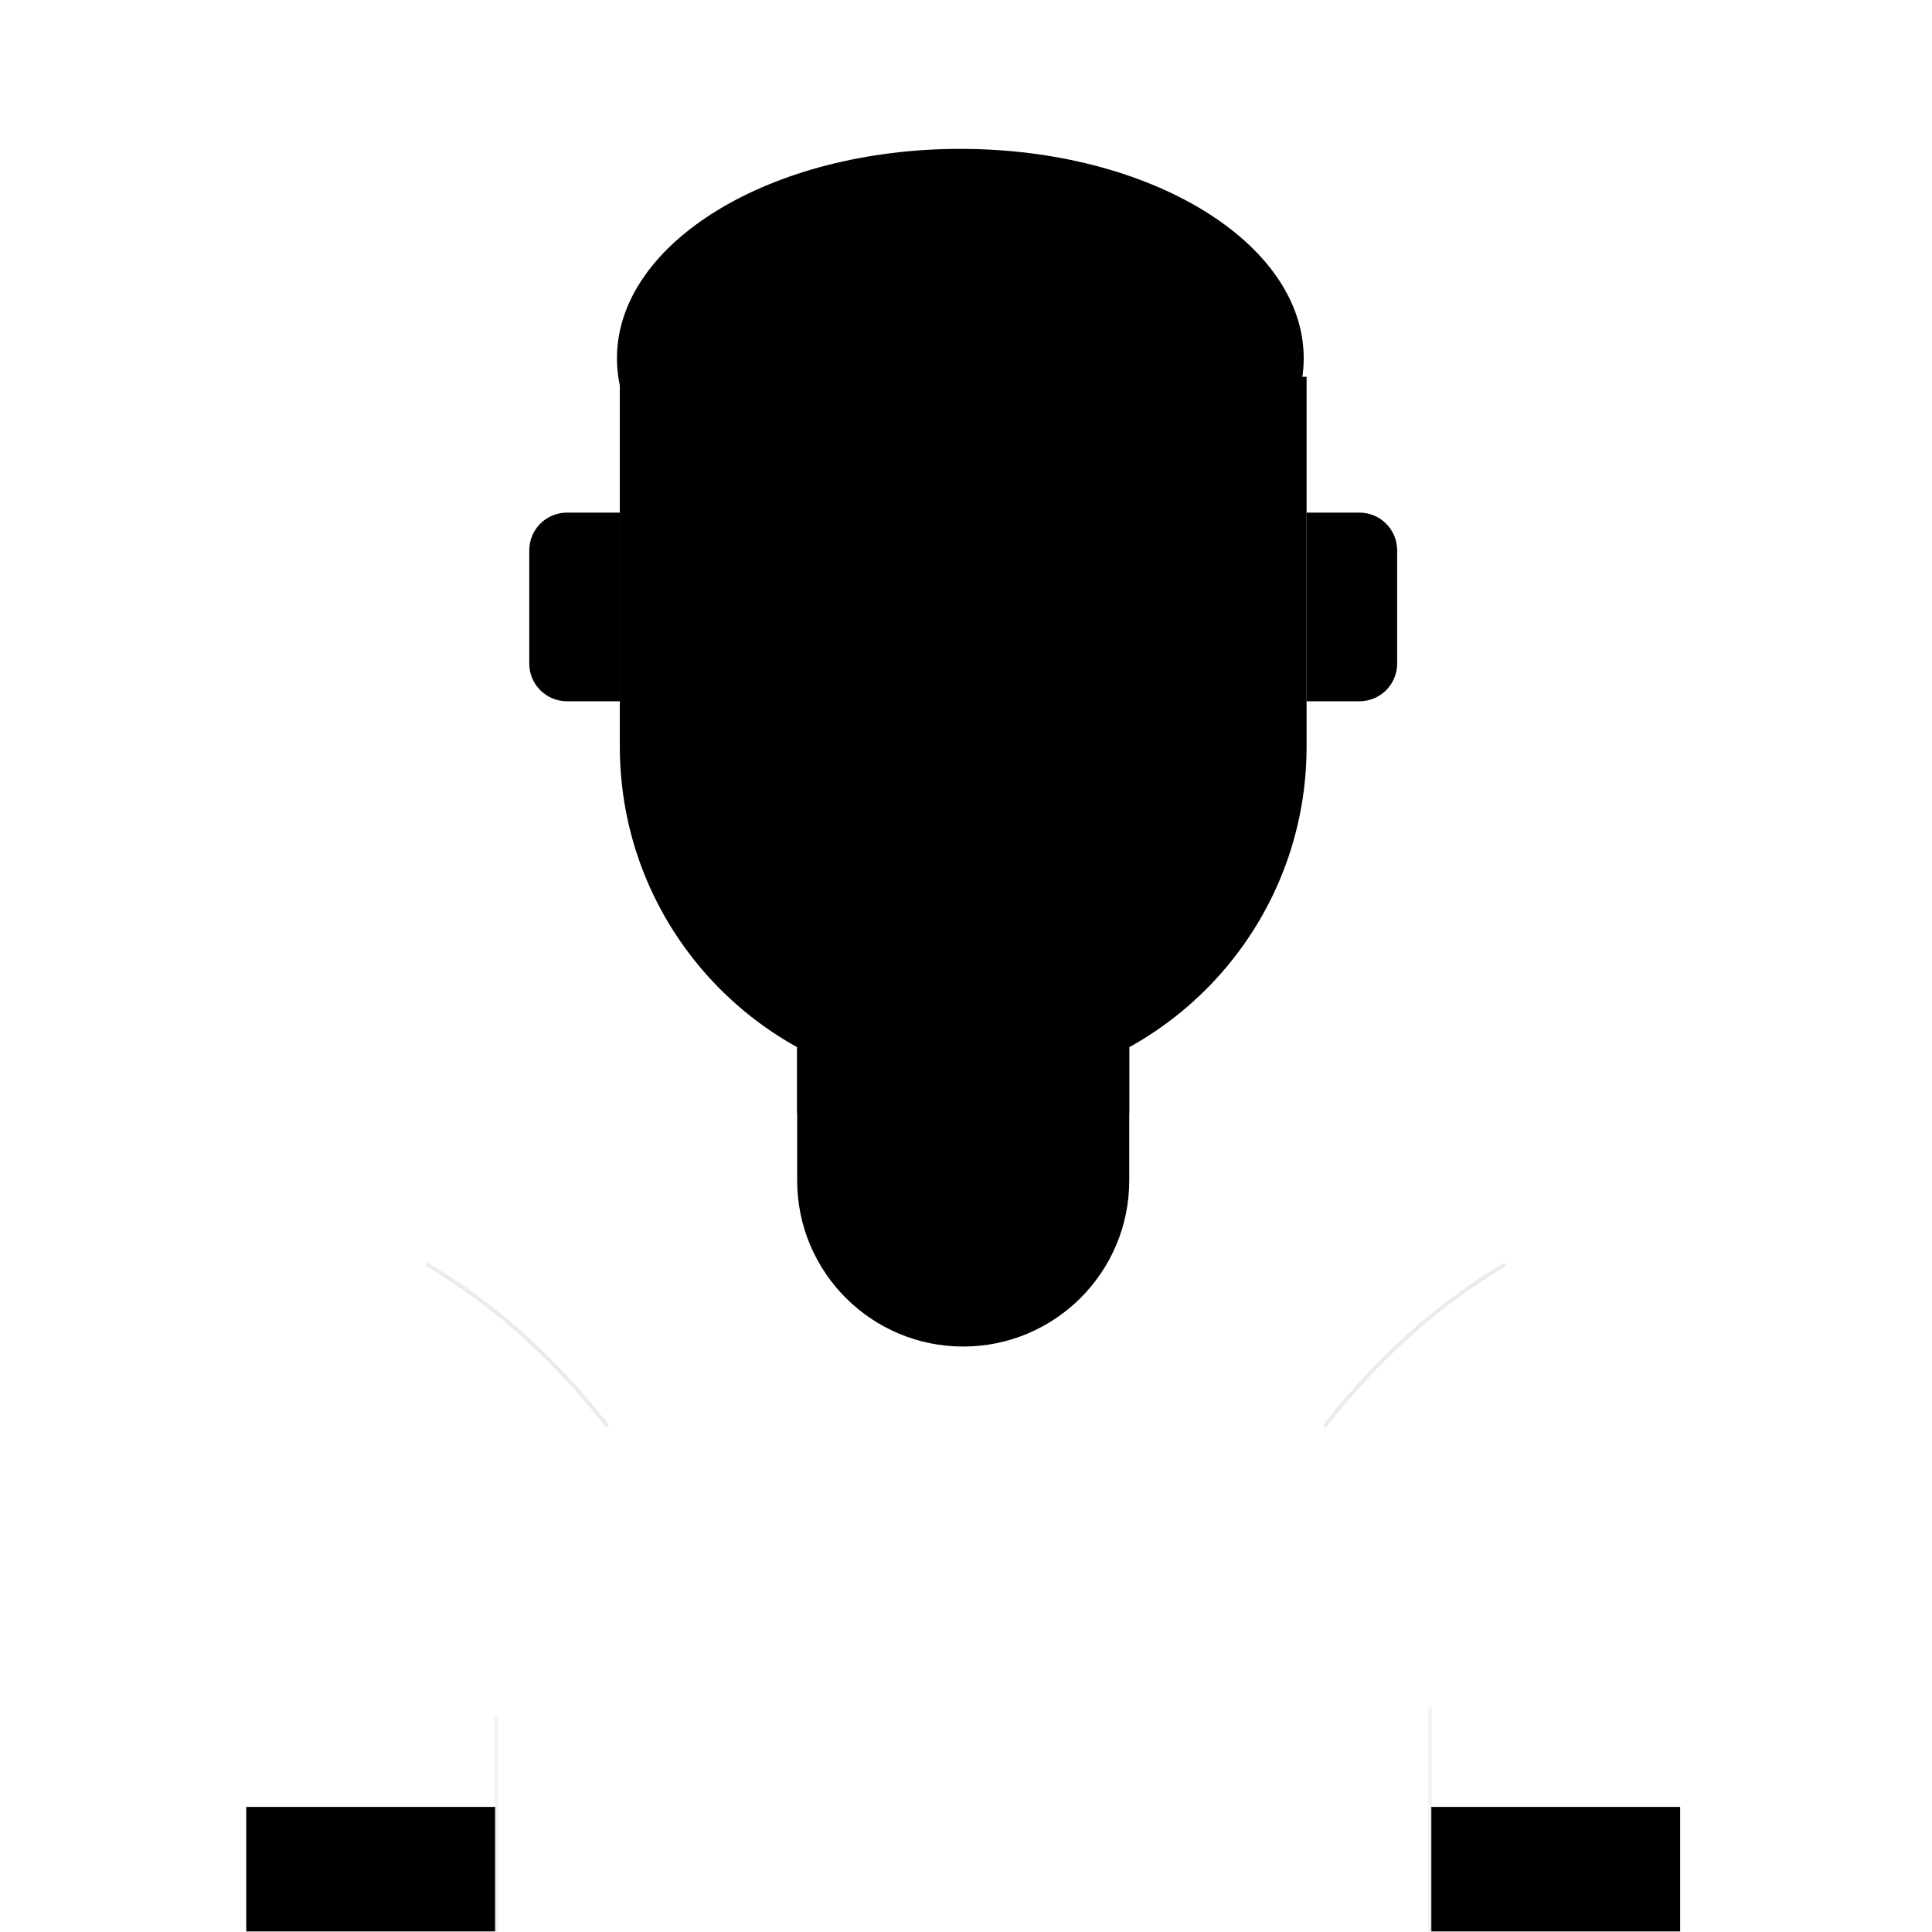
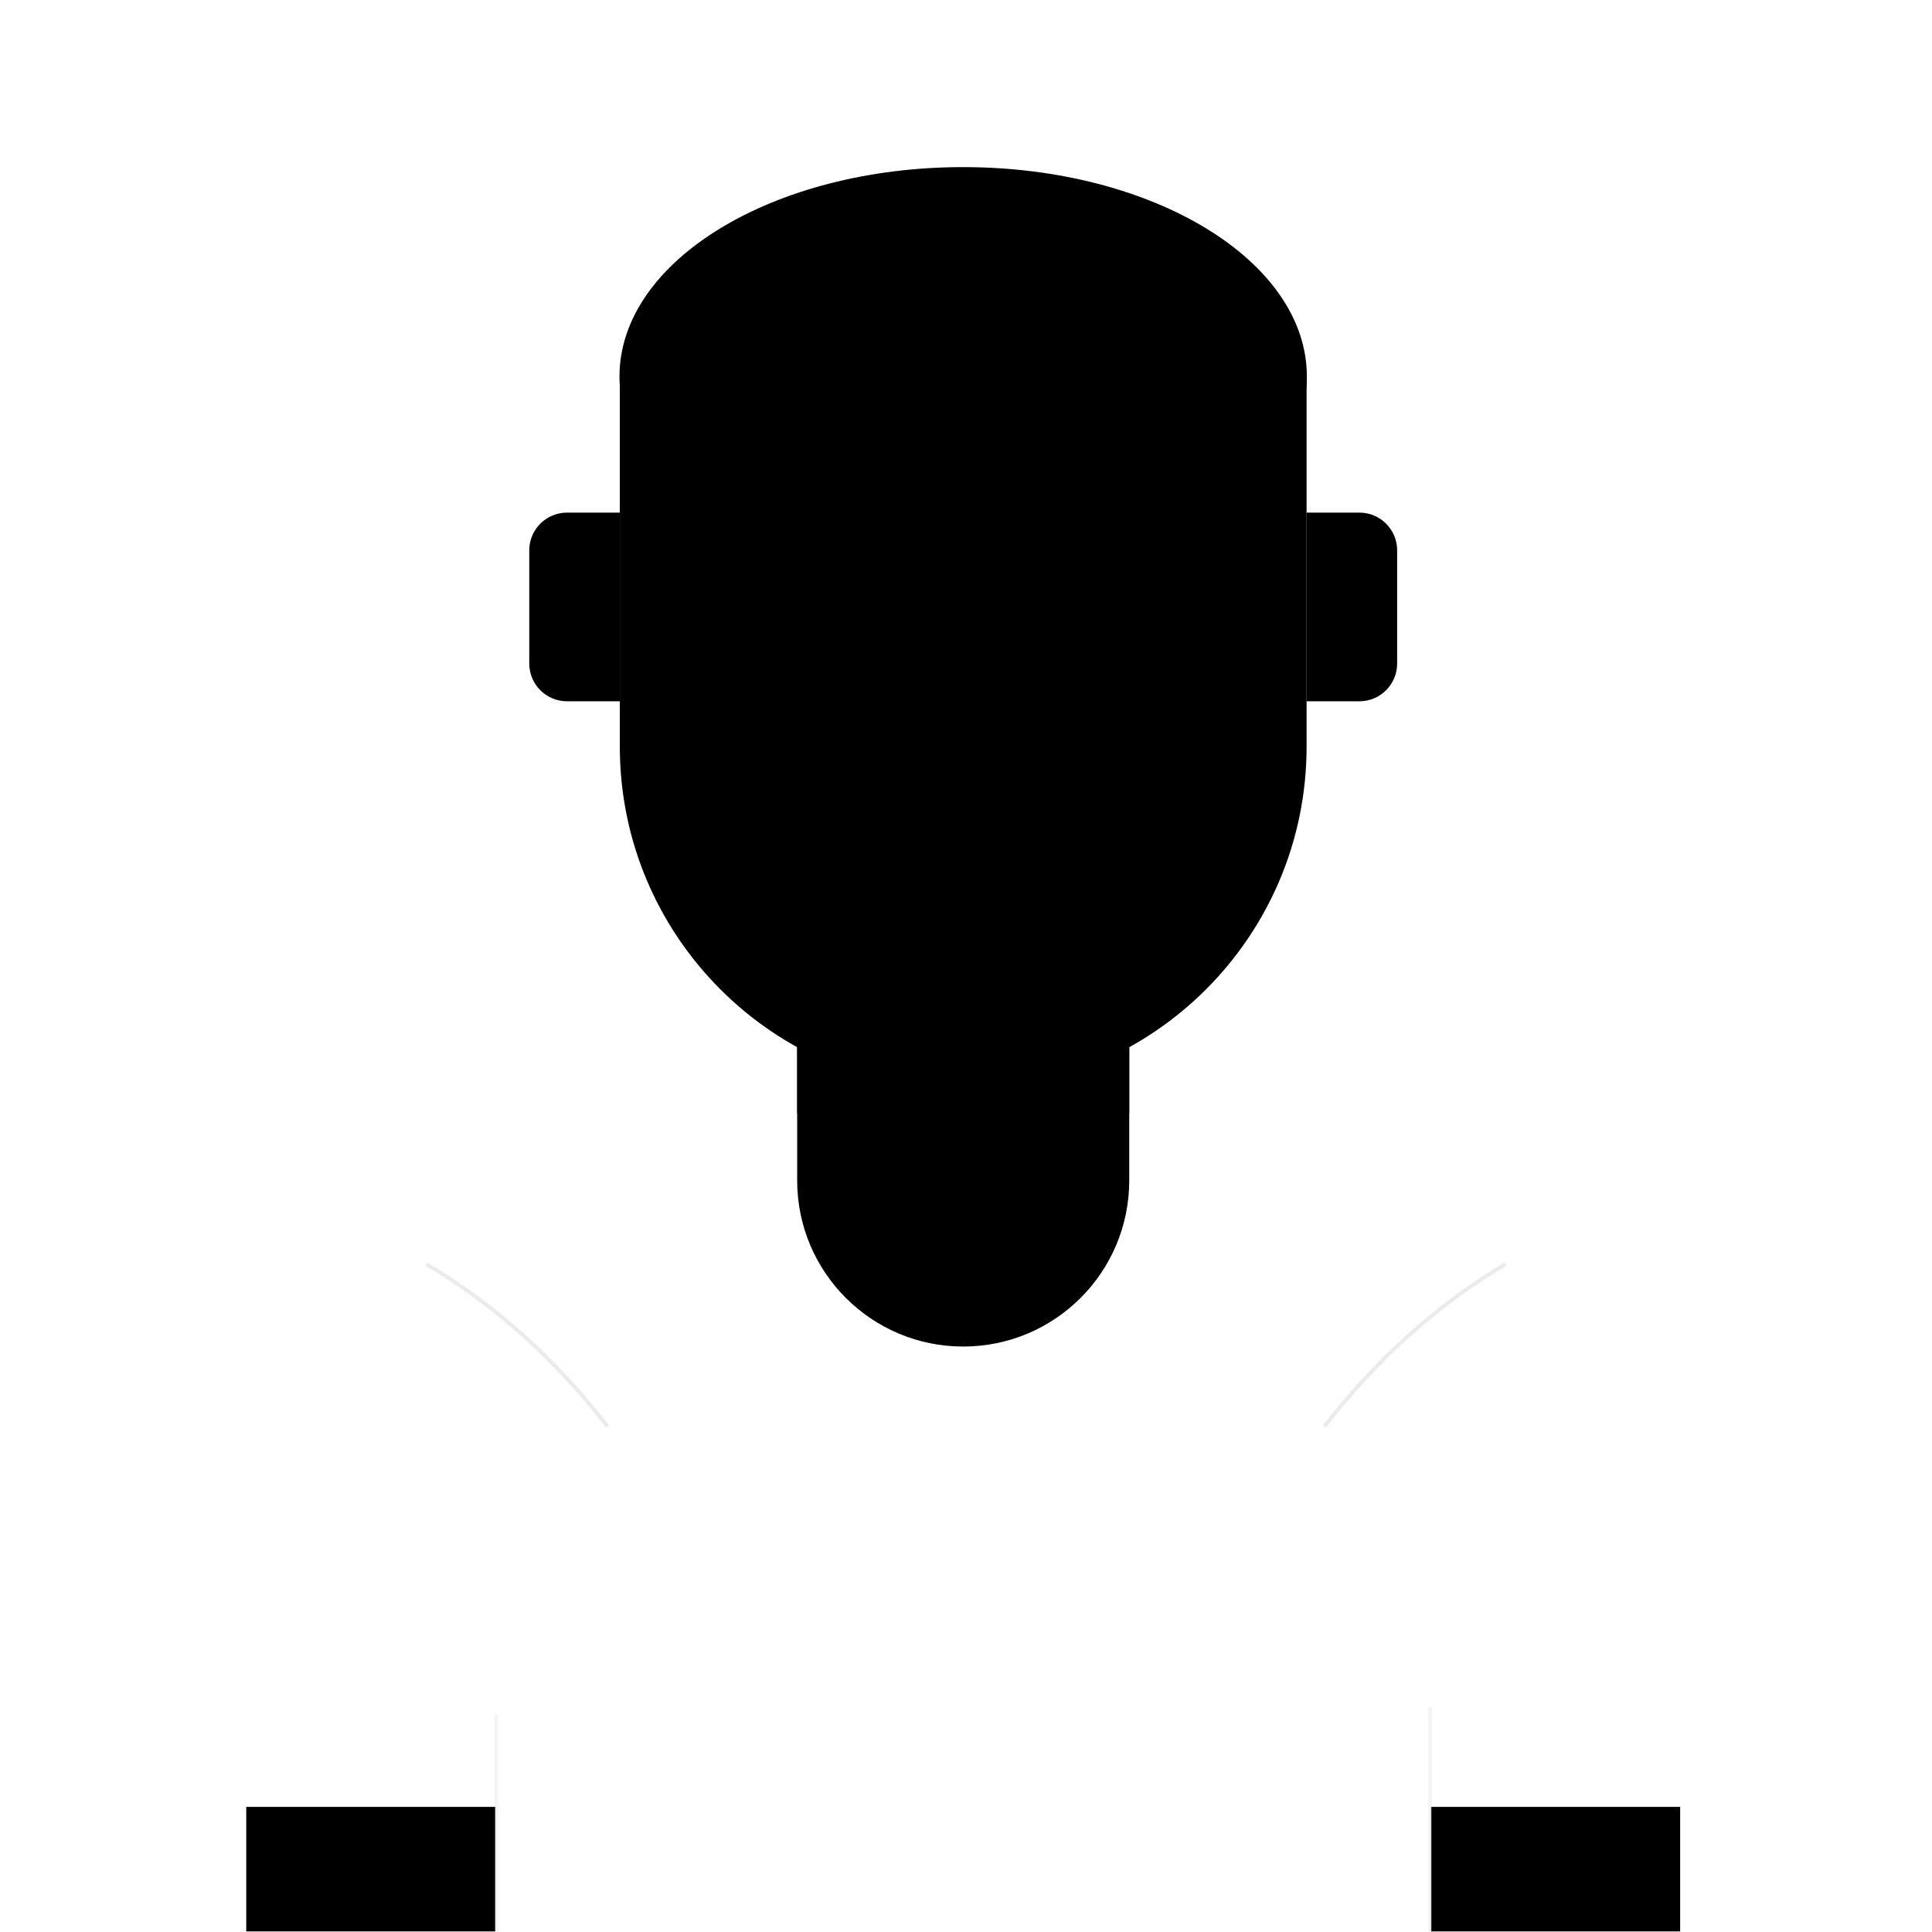
<svg xmlns="http://www.w3.org/2000/svg" width="512" height="512">
  <g id="skin">
-     <ellipse ry="55.5" rx="91" cy="94.953" cx="254.5" stroke-width="null" fill="#SKIN" stroke="null" />
+     <path stroke="null" fill="#SKIN" stroke-width="null" opacity="undefined" d="m255.25,155.286c-50.322,0 -91.083,-24.837 -91.083,-55.5c0,-30.663 40.761,-55.5 91.083,-55.5c50.322,0 91.083,24.837 91.083,55.5c0,30.663 -40.761,55.5 -91.083,55.5z" id="svg_1" />
    <g>
      <path d="m211.26,276.848l0,36c0,24.301 19.699,44 44,44s44,-19.699 44,-44l0,-36l-88,0z" fill="#SKIN" />
    </g>
    <g>
      <path d="m211.26,295.036c13.499,5.851 28.376,9.812 44,9.812s30.501,-3.961 44,-9.812l0,-18.188l-88,0l0,18.188z" fill="#NECK" />
    </g>
    <g>
      <path d="m346.26,99.848l0,98c0,50.258 -40.742,91 -91,91c-50.258,0 -91,-40.742 -91,-91l0,-98l182,0z" fill="#SKIN" />
    </g>
    <g>
      <path d="m150.26,185.848l14,0l0,-50l-14,0c-5.523,0 -10,4.477 -10,10l0,30c0,5.523 4.477,10 10,10z" fill="#SKIN" />
    </g>
    <g>
      <path d="m360.26,185.848l-14,0l0,-50l14,0c5.523,0 10,4.477 10,10l0,30c0,5.523 -4.477,10 -10,10z" fill="#SKIN" />
    </g>
    <g>
      <path d="m131.26,511.848l-66,0l0,-33l66,0l0,33z" fill="#SKIN" fill-opacity="#ARMOPACITY" />
    </g>
    <g>
      <path d="m379.26,478.848l66,0l0,33l-66,0l0,-33z" fill="#SKIN" fill-opacity="#ARMOPACITY" />
    </g>
  </g>
  <line y2="518.5" x2="379" y1="452.5" x1="379" stroke="#cccccc" opacity="0.22" />
  <line y2="520.5" x2="131.5" y1="454.5" x1="131.5" stroke="#cccccc" opacity="0.22" />
  <path d="M113 335q27 16 48 43M399 335q-27 16-48 43" stroke="#cccccc" fill="none" opacity="0.40" />
</svg>
